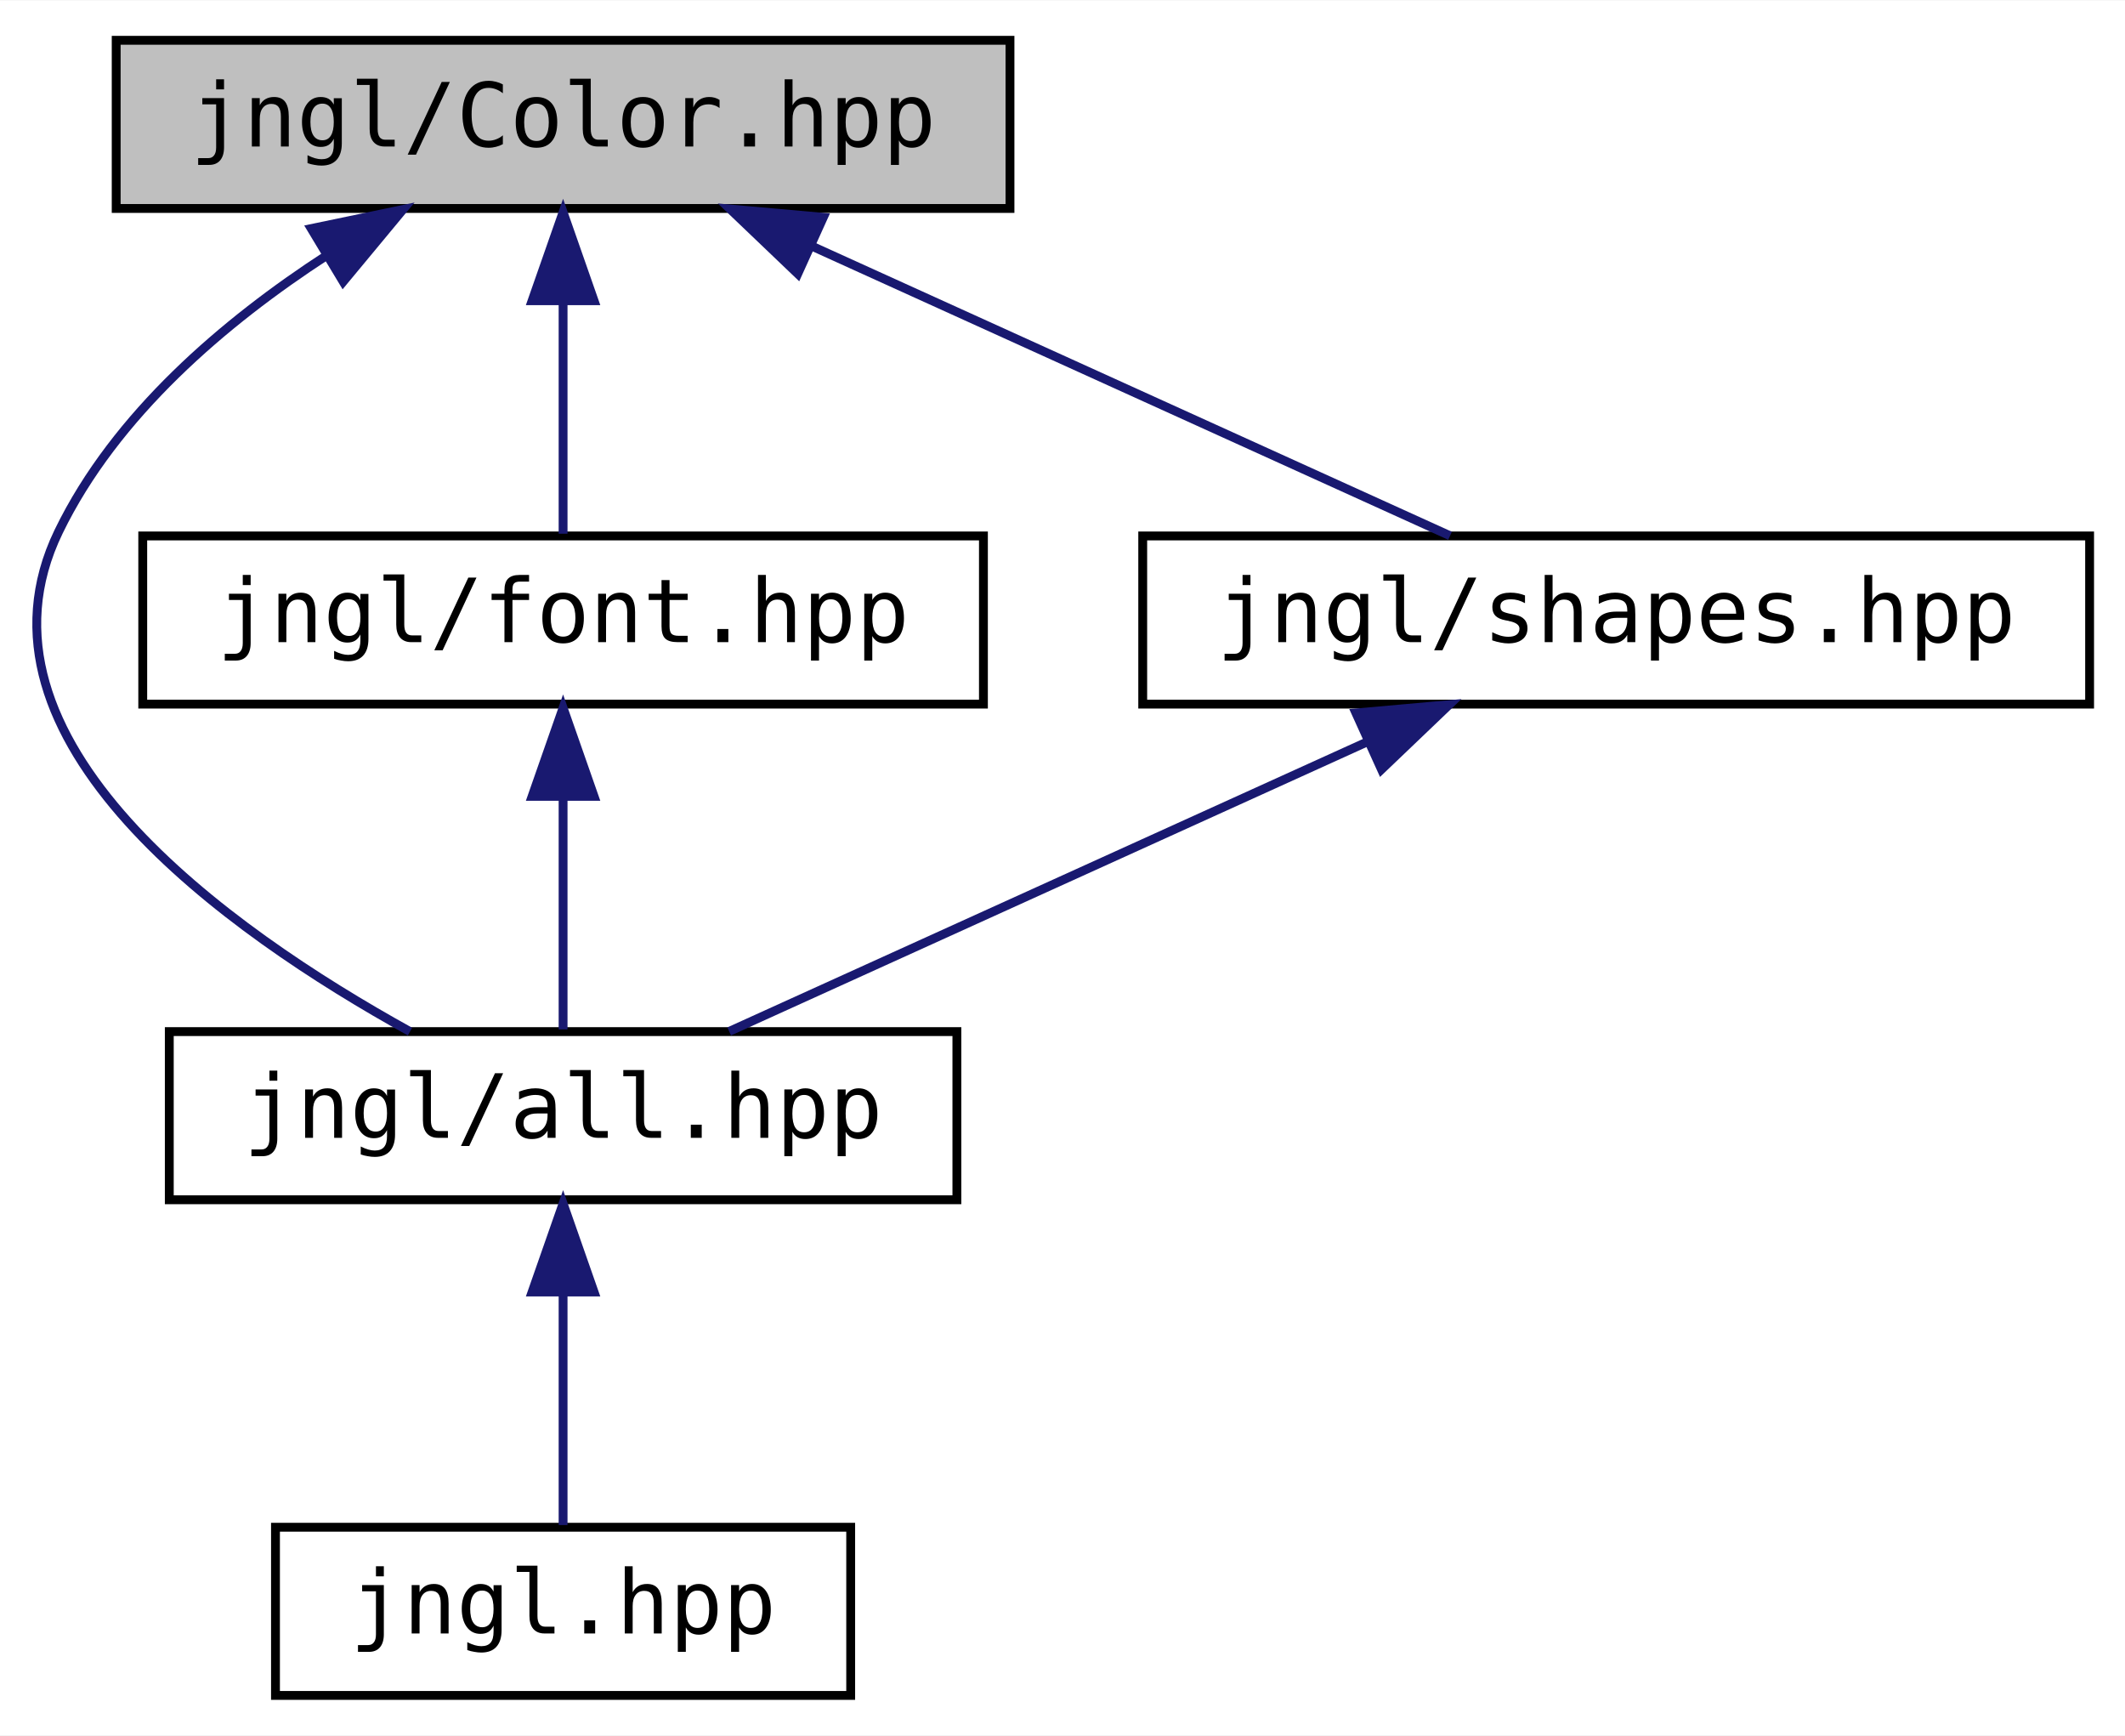
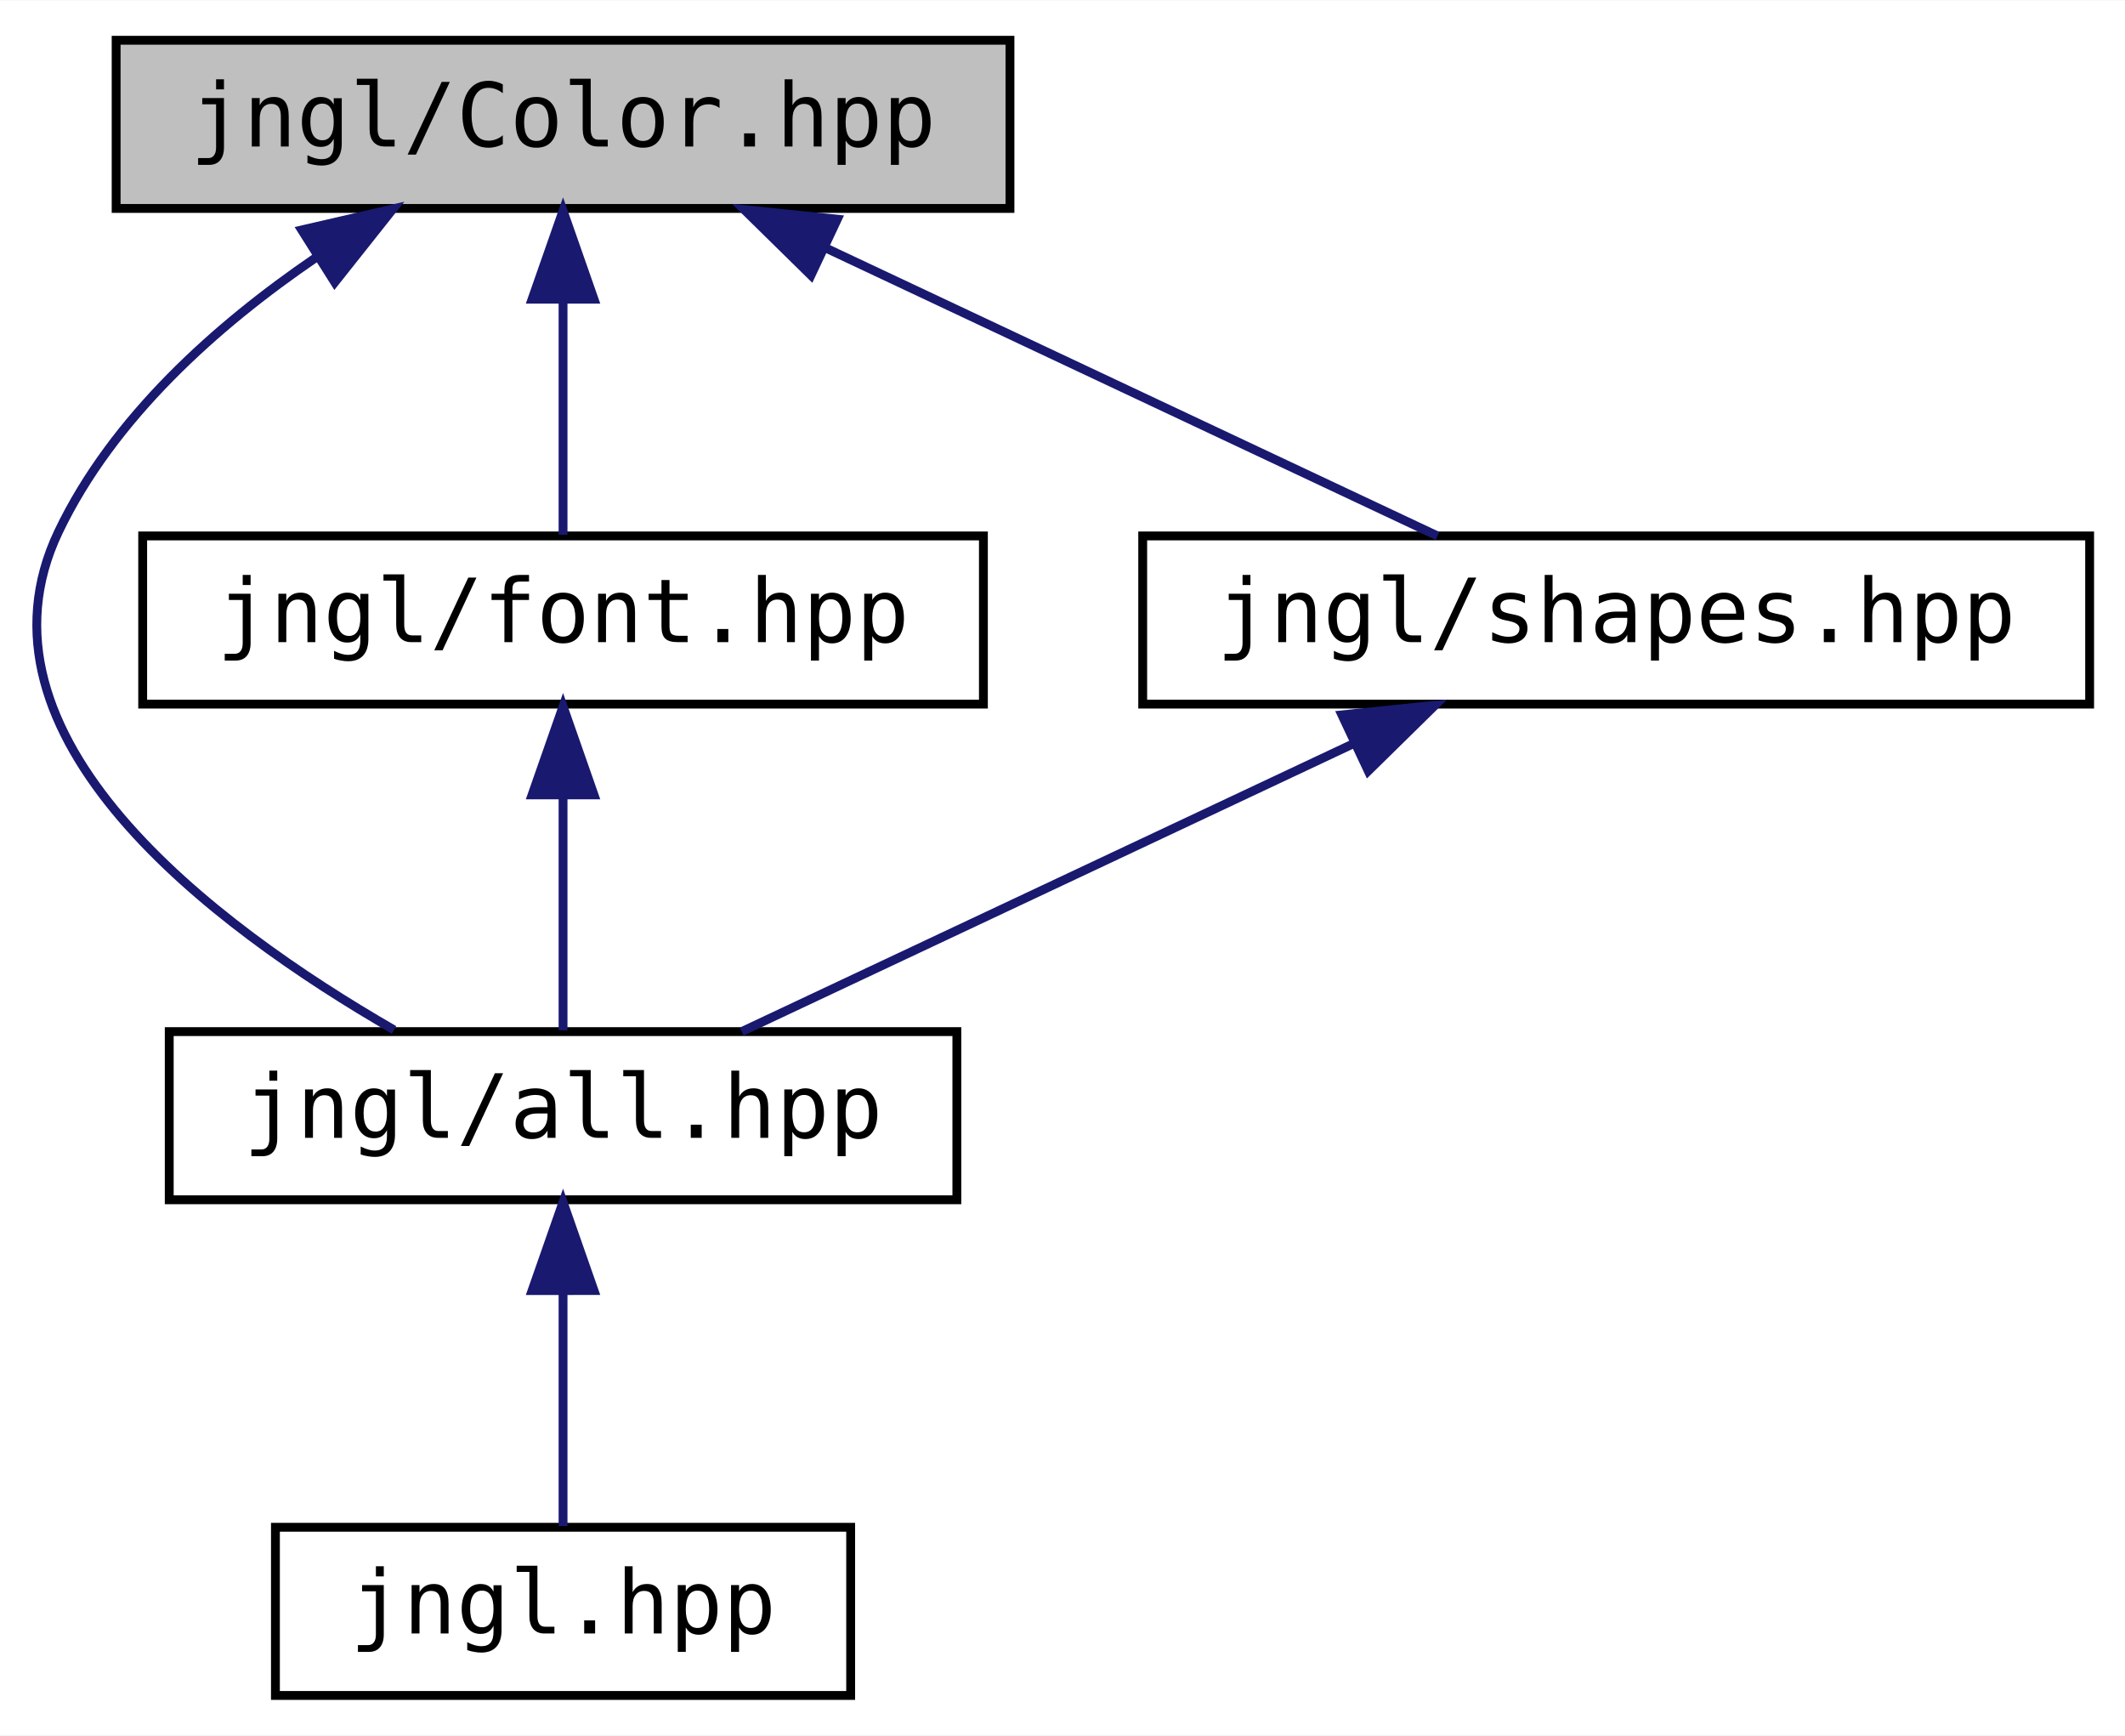
- <svg xmlns="http://www.w3.org/2000/svg" xmlns:xlink="http://www.w3.org/1999/xlink" width="240pt" height="196pt" viewBox="0.00 0.00 240.13 196.00">
+ <svg xmlns="http://www.w3.org/2000/svg" xmlns:xlink="http://www.w3.org/1999/xlink" width="240pt" height="196pt" viewBox="0.00 0.00 240.12 196.00">
  <g id="graph0" class="graph" transform="scale(1 1) rotate(0) translate(4 192)">
-     <polygon fill="white" stroke="transparent" points="-4,4 -4,-192 236.13,-192 236.13,4 -4,4" />
+     <polygon fill="#ffffff" stroke="transparent" points="-4,4 -4,-192 236.123,-192 236.123,4 -4,4" />
    <g id="node1" class="node">
      <g id="a_node1">
        <a xlink:title=" ">
-           <polygon fill="#bfbfbf" stroke="black" points="9.13,-168.5 9.13,-187.5 110.13,-187.5 110.13,-168.5 9.13,-168.5" />
-           <text text-anchor="middle" x="59.63" y="-175.5" font-family="'Consolas',monospace" font-size="10.00">jngl/Color.hpp</text>
+           <polygon fill="#bfbfbf" stroke="#000000" points="9.123,-168.5 9.123,-187.5 110.123,-187.5 110.123,-168.5 9.123,-168.5" />
+           <text text-anchor="middle" x="59.623" y="-175.5" font-family="'Consolas',monospace" font-size="10.00" fill="#000000">jngl/Color.hpp</text>
        </a>
      </g>
    </g>
    <g id="node2" class="node">
      <g id="a_node2">
        <a xlink:href="all_8hpp.html" target="_top" xlink:title="Includes all JNGL headers.">
-           <polygon fill="white" stroke="black" points="15.13,-56.5 15.13,-75.5 104.13,-75.5 104.13,-56.5 15.13,-56.5" />
-           <text text-anchor="middle" x="59.63" y="-63.5" font-family="'Consolas',monospace" font-size="10.00">jngl/all.hpp</text>
+           <polygon fill="#ffffff" stroke="#000000" points="15.123,-56.5 15.123,-75.5 104.123,-75.5 104.123,-56.5 15.123,-56.5" />
+           <text text-anchor="middle" x="59.623" y="-63.5" font-family="'Consolas',monospace" font-size="10.00" fill="#000000">jngl/all.hpp</text>
        </a>
      </g>
    </g>
    <g id="edge1" class="edge">
-       <path fill="none" stroke="midnightblue" d="M32.96,-163.22C21.38,-155.7 9.03,-145.2 2.63,-132 -8.76,-108.5 21.67,-86.92 42.33,-75.5" />
-       <polygon fill="midnightblue" stroke="midnightblue" points="31.17,-166.23 41.55,-168.39 34.78,-160.23 31.17,-166.23" />
+       <path fill="none" stroke="#191970" d="M31.651,-162.917C20.453,-155.269 8.768,-144.855 2.623,-132 -8.412,-108.915 19.964,-87.546 40.525,-75.688" />
+       <polygon fill="#191970" stroke="#191970" points="30.089,-166.07 40.413,-168.451 33.827,-160.151 30.089,-166.07" />
    </g>
    <g id="node4" class="node">
      <g id="a_node4">
        <a xlink:href="font_8hpp.html" target="_top" xlink:title=" ">
-           <polygon fill="white" stroke="black" points="12.13,-112.5 12.13,-131.5 107.13,-131.5 107.13,-112.5 12.13,-112.5" />
-           <text text-anchor="middle" x="59.63" y="-119.5" font-family="'Consolas',monospace" font-size="10.00">jngl/font.hpp</text>
+           <polygon fill="#ffffff" stroke="#000000" points="12.123,-112.5 12.123,-131.5 107.123,-131.5 107.123,-112.5 12.123,-112.5" />
+           <text text-anchor="middle" x="59.623" y="-119.5" font-family="'Consolas',monospace" font-size="10.00" fill="#000000">jngl/font.hpp</text>
        </a>
      </g>
    </g>
    <g id="edge3" class="edge">
-       <path fill="none" stroke="midnightblue" d="M59.63,-157.8C59.63,-148.91 59.63,-138.78 59.63,-131.75" />
-       <polygon fill="midnightblue" stroke="midnightblue" points="56.13,-158.08 59.63,-168.08 63.13,-158.08 56.13,-158.08" />
+       <path fill="none" stroke="#191970" d="M59.623,-158.157C59.623,-149.155 59.623,-138.92 59.623,-131.643" />
+       <polygon fill="#191970" stroke="#191970" points="56.123,-158.245 59.623,-168.245 63.123,-158.246 56.123,-158.245" />
    </g>
    <g id="node5" class="node">
      <g id="a_node5">
        <a xlink:href="shapes_8hpp.html" target="_top" xlink:title="Functions for drawing shapes.">
-           <polygon fill="white" stroke="black" points="125.13,-112.5 125.13,-131.5 232.13,-131.5 232.13,-112.5 125.13,-112.5" />
-           <text text-anchor="middle" x="178.63" y="-119.5" font-family="'Consolas',monospace" font-size="10.00">jngl/shapes.hpp</text>
+           <polygon fill="#ffffff" stroke="#000000" points="125.123,-112.5 125.123,-131.5 232.123,-131.5 232.123,-112.5 125.123,-112.5" />
+           <text text-anchor="middle" x="178.623" y="-119.5" font-family="'Consolas',monospace" font-size="10.00" fill="#000000">jngl/shapes.hpp</text>
        </a>
      </g>
    </g>
    <g id="edge5" class="edge">
-       <path fill="none" stroke="midnightblue" d="M87.77,-164.23C110.03,-154.13 140.48,-140.31 159.86,-131.52" />
-       <polygon fill="midnightblue" stroke="midnightblue" points="86.15,-161.12 78.49,-168.44 89.04,-167.5 86.15,-161.12" />
+       <path fill="none" stroke="#191970" d="M89.137,-164.111C110.717,-153.956 139.421,-140.448 158.433,-131.501" />
+       <polygon fill="#191970" stroke="#191970" points="87.638,-160.948 80.08,-168.373 90.618,-167.282 87.638,-160.948" />
    </g>
    <g id="node3" class="node">
      <g id="a_node3">
        <a xlink:href="jngl_8hpp_source.html" target="_top" xlink:title=" ">
-           <polygon fill="white" stroke="black" points="27.13,-0.5 27.13,-19.5 92.13,-19.5 92.13,-0.5 27.13,-0.5" />
-           <text text-anchor="middle" x="59.63" y="-7.5" font-family="'Consolas',monospace" font-size="10.00">jngl.hpp</text>
+           <polygon fill="#ffffff" stroke="#000000" points="27.123,-.5 27.123,-19.5 92.123,-19.5 92.123,-.5 27.123,-.5" />
+           <text text-anchor="middle" x="59.623" y="-7.5" font-family="'Consolas',monospace" font-size="10.00" fill="#000000">jngl.hpp</text>
        </a>
      </g>
    </g>
    <g id="edge2" class="edge">
-       <path fill="none" stroke="midnightblue" d="M59.63,-45.8C59.63,-36.91 59.63,-26.78 59.63,-19.75" />
-       <polygon fill="midnightblue" stroke="midnightblue" points="56.13,-46.08 59.63,-56.08 63.13,-46.08 56.13,-46.08" />
+       <path fill="none" stroke="#191970" d="M59.623,-46.157C59.623,-37.155 59.623,-26.92 59.623,-19.643" />
+       <polygon fill="#191970" stroke="#191970" points="56.123,-46.245 59.623,-56.245 63.123,-46.246 56.123,-46.245" />
    </g>
    <g id="edge4" class="edge">
-       <path fill="none" stroke="midnightblue" d="M59.63,-101.8C59.63,-92.91 59.63,-82.78 59.63,-75.75" />
-       <polygon fill="midnightblue" stroke="midnightblue" points="56.13,-102.08 59.63,-112.08 63.13,-102.08 56.13,-102.08" />
+       <path fill="none" stroke="#191970" d="M59.623,-102.157C59.623,-93.155 59.623,-82.92 59.623,-75.643" />
+       <polygon fill="#191970" stroke="#191970" points="56.123,-102.246 59.623,-112.246 63.123,-102.246 56.123,-102.246" />
    </g>
    <g id="edge6" class="edge">
-       <path fill="none" stroke="midnightblue" d="M150.49,-108.23C128.23,-98.13 97.77,-84.31 78.4,-75.52" />
-       <polygon fill="midnightblue" stroke="midnightblue" points="149.22,-111.5 159.77,-112.44 152.11,-105.12 149.22,-111.5" />
+       <path fill="none" stroke="#191970" d="M149.108,-108.111C127.529,-97.956 98.825,-84.448 79.813,-75.501" />
+       <polygon fill="#191970" stroke="#191970" points="147.627,-111.282 158.166,-112.373 150.608,-104.948 147.627,-111.282" />
    </g>
  </g>
</svg>
